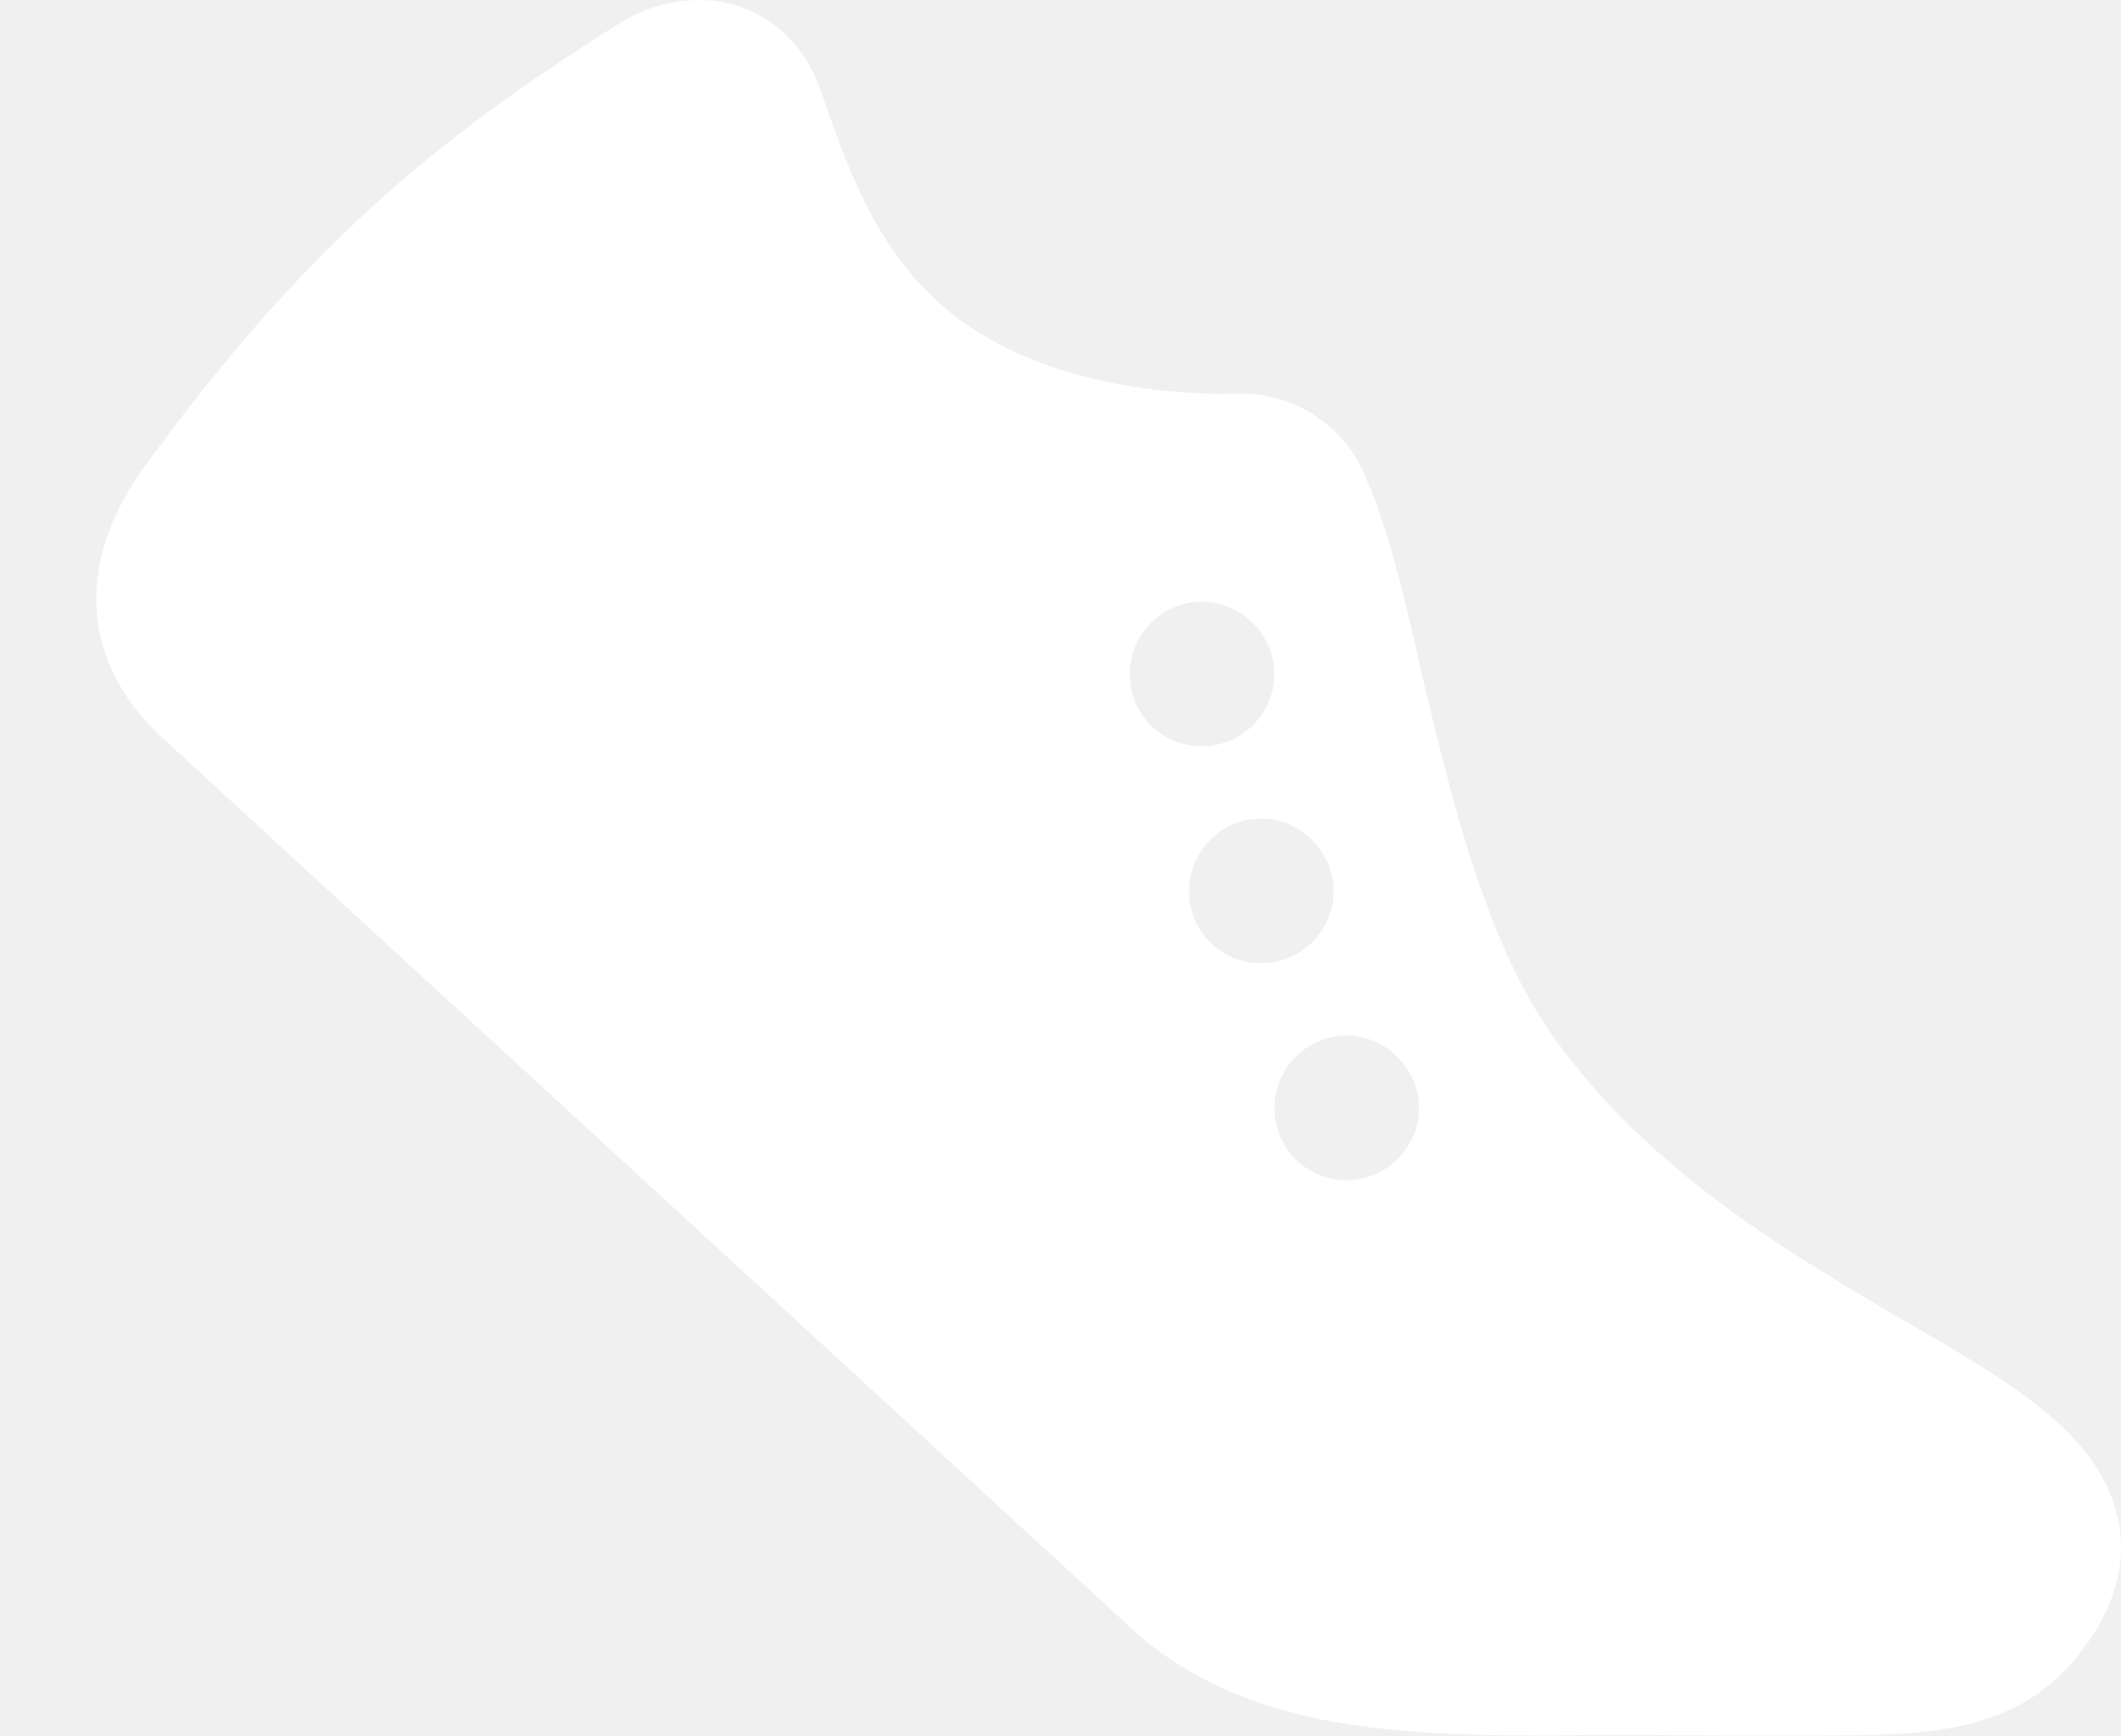
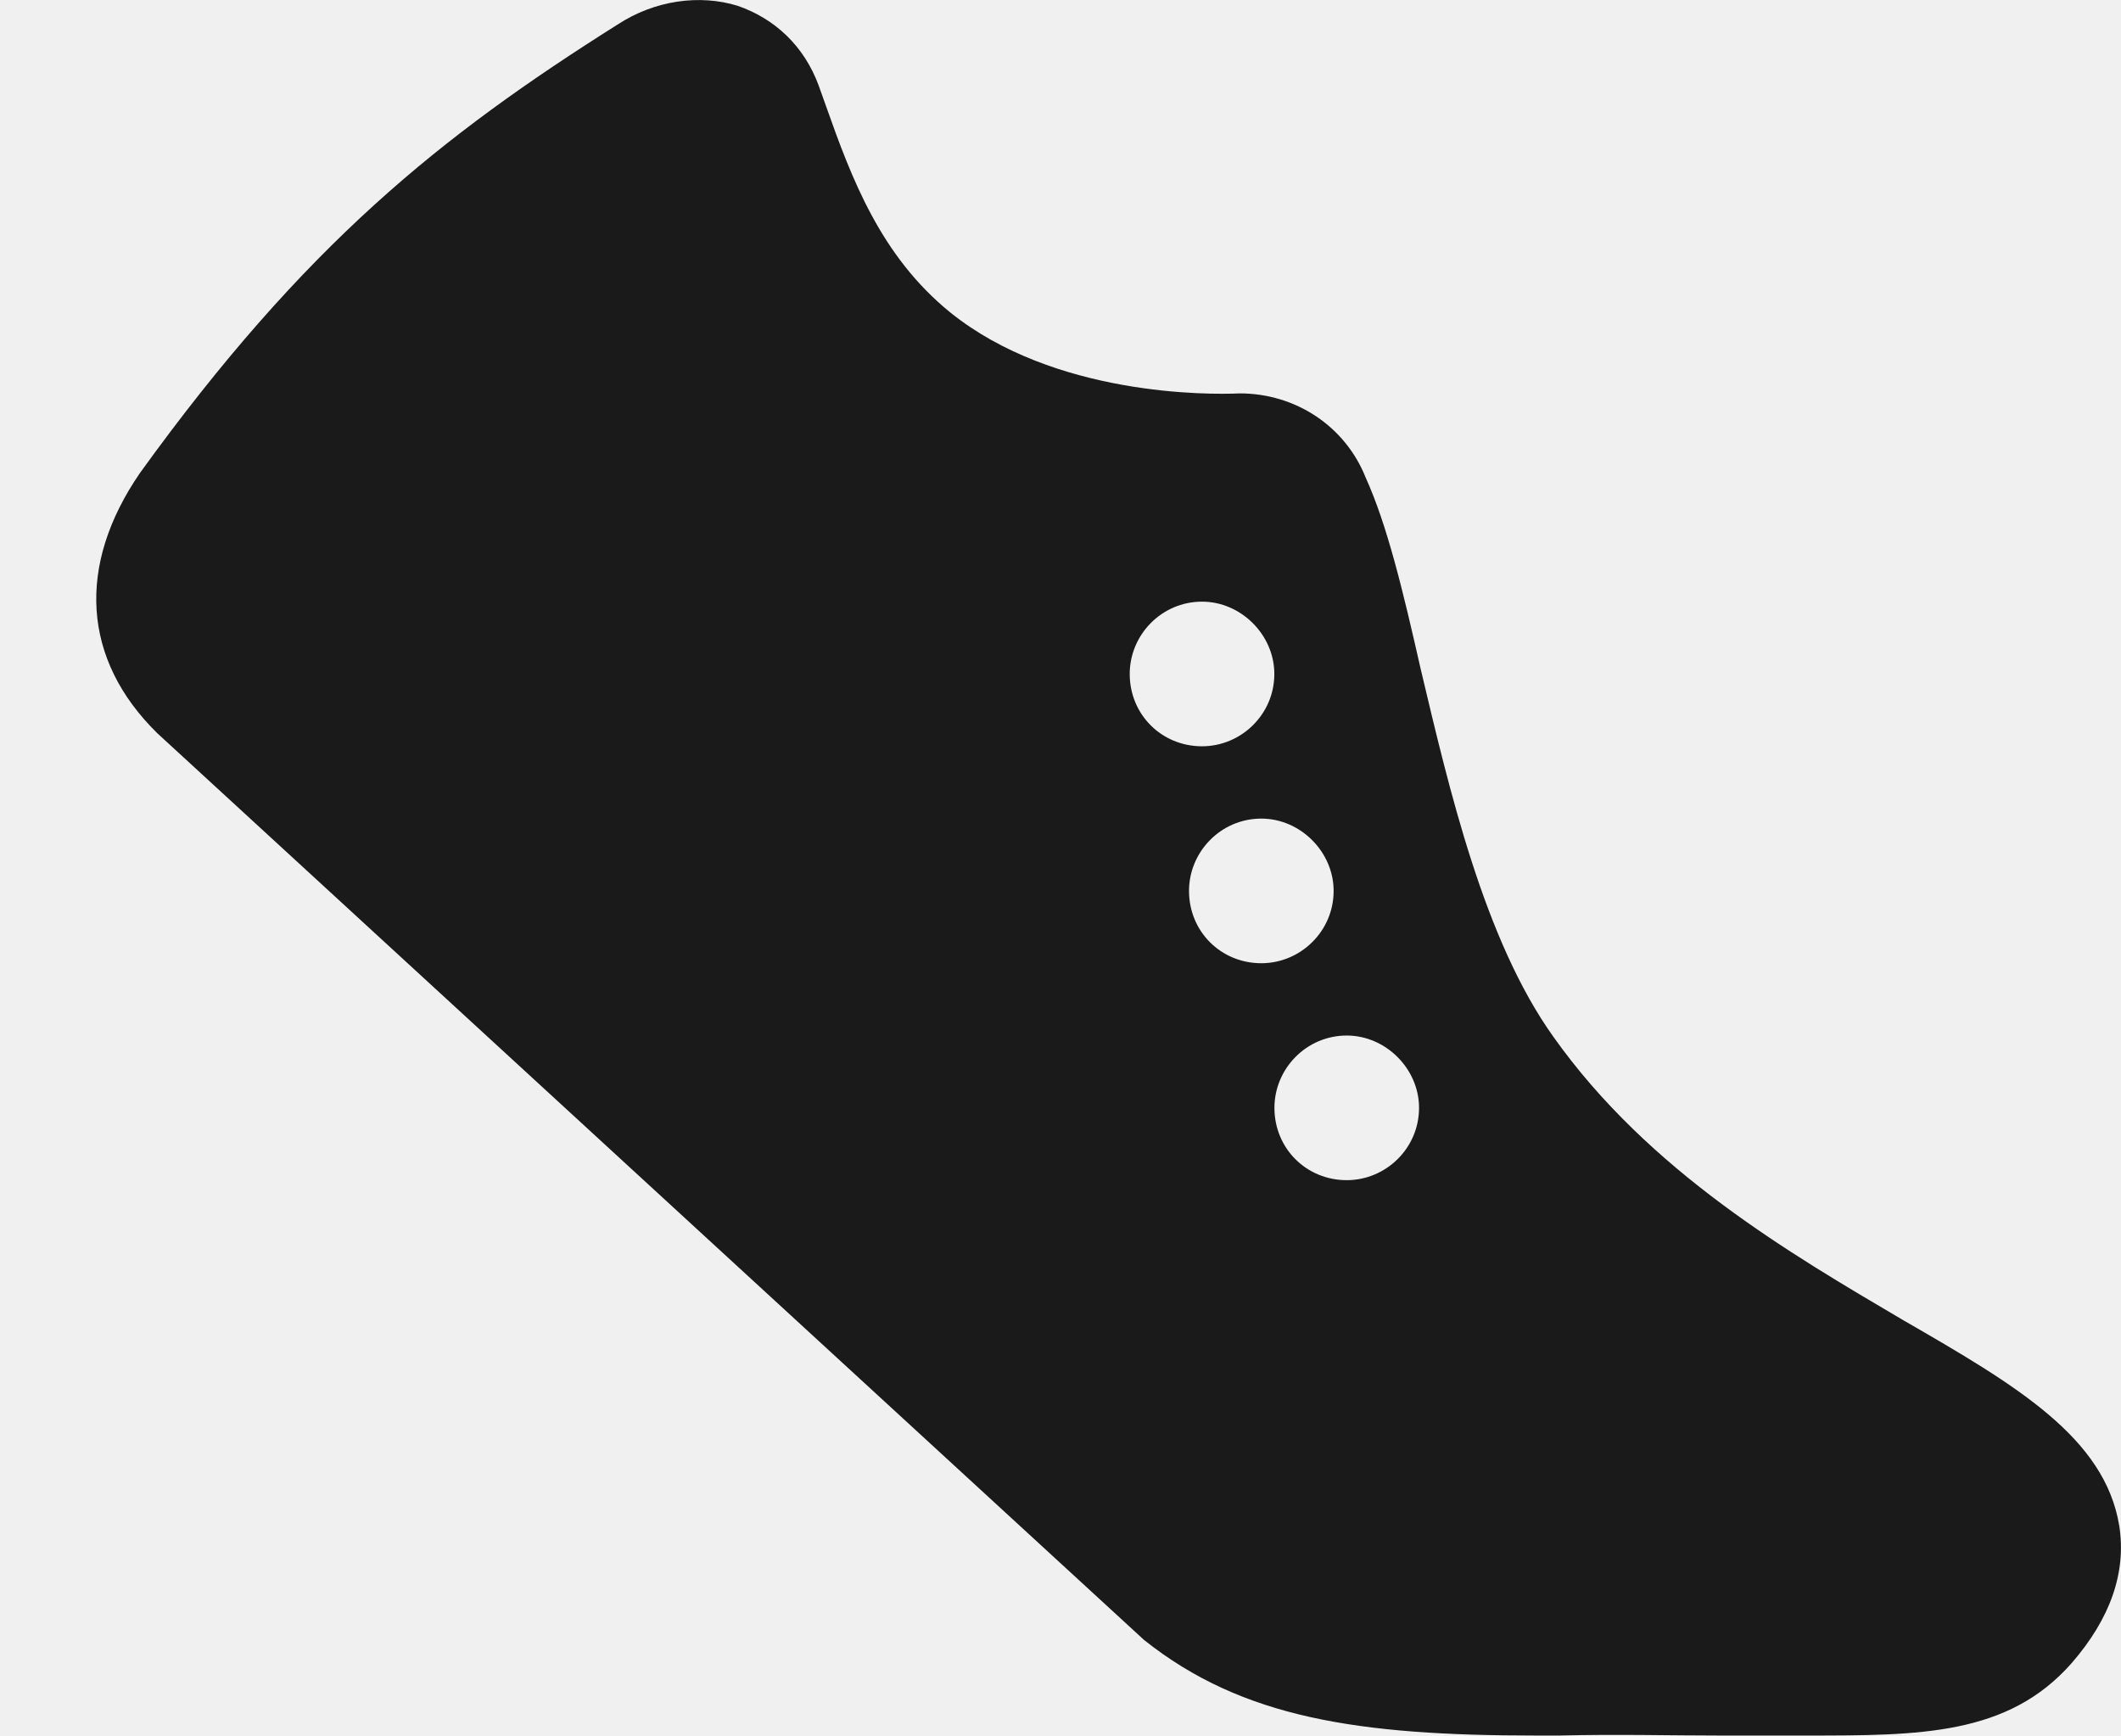
<svg xmlns="http://www.w3.org/2000/svg" width="22" height="18" viewBox="0 0 22 18" fill="none">
-   <path d="M21.982 15.825C21.832 14.91 20.917 14.37 19.746 13.695C18.574 13.005 17.104 12.15 16.114 10.755C15.394 9.75 15.033 8.19 14.734 6.93C14.554 6.135 14.389 5.445 14.164 4.95C13.954 4.425 13.444 4.08 12.858 4.08C12.543 4.095 10.936 4.11 9.856 3.24C9.136 2.655 8.836 1.86 8.566 1.095L8.491 0.885C8.341 0.48 8.041 0.195 7.651 0.06C7.26 -0.06 6.795 -5.58943e-05 6.405 0.255C4.573 1.41 3.163 2.535 1.452 4.905C0.792 5.865 0.852 6.84 1.632 7.605L11.868 17.01C12.888 17.82 14.089 18 15.934 18H16.174C16.789 17.985 17.299 18 17.839 18H18.741C19.911 18 20.827 18 21.487 17.25C21.892 16.785 22.057 16.305 21.982 15.825ZM11.718 6.99C11.718 6.585 12.048 6.24 12.468 6.24C12.873 6.24 13.218 6.585 13.218 6.99C13.218 7.41 12.873 7.74 12.468 7.74C12.048 7.74 11.718 7.41 11.718 6.99ZM12.333 9.24C12.333 8.835 12.663 8.49 13.083 8.49C13.488 8.49 13.833 8.835 13.833 9.24C13.833 9.66 13.488 9.99 13.083 9.99C12.663 9.99 12.333 9.66 12.333 9.24ZM13.969 12.24C13.549 12.24 13.219 11.91 13.219 11.49C13.219 11.085 13.549 10.74 13.969 10.74C14.374 10.74 14.719 11.085 14.719 11.49C14.719 11.91 14.374 12.24 13.969 12.24Z" fill="#FFFFFF" />
+   <path d="M21.982 15.825C21.832 14.91 20.917 14.37 19.746 13.695C18.574 13.005 17.104 12.15 16.114 10.755C15.394 9.75 15.033 8.19 14.734 6.93C14.554 6.135 14.389 5.445 14.164 4.95C13.954 4.425 13.444 4.08 12.858 4.08C12.543 4.095 10.936 4.11 9.856 3.24C9.136 2.655 8.836 1.86 8.566 1.095L8.491 0.885C8.341 0.48 8.041 0.195 7.651 0.06C7.26 -0.06 6.795 -5.58943e-05 6.405 0.255C4.573 1.41 3.163 2.535 1.452 4.905C0.792 5.865 0.852 6.84 1.632 7.605L11.868 17.01C12.888 17.82 14.089 18 15.934 18H16.174C16.789 17.985 17.299 18 17.839 18H18.741C19.911 18 20.827 18 21.487 17.25C21.892 16.785 22.057 16.305 21.982 15.825ZM11.718 6.99C11.718 6.585 12.048 6.24 12.468 6.24C12.873 6.24 13.218 6.585 13.218 6.99C13.218 7.41 12.873 7.74 12.468 7.74C12.048 7.74 11.718 7.41 11.718 6.99ZM12.333 9.24C12.333 8.835 12.663 8.49 13.083 8.49C13.488 8.49 13.833 8.835 13.833 9.24C13.833 9.66 13.488 9.99 13.083 9.99C12.663 9.99 12.333 9.66 12.333 9.24ZM13.969 12.24C13.549 12.24 13.219 11.91 13.219 11.49C13.219 11.085 13.549 10.74 13.969 10.74C14.374 10.74 14.719 11.085 14.719 11.49C14.719 11.91 14.374 12.24 13.969 12.24Z" fill="#1A1A1A" />
</svg>
